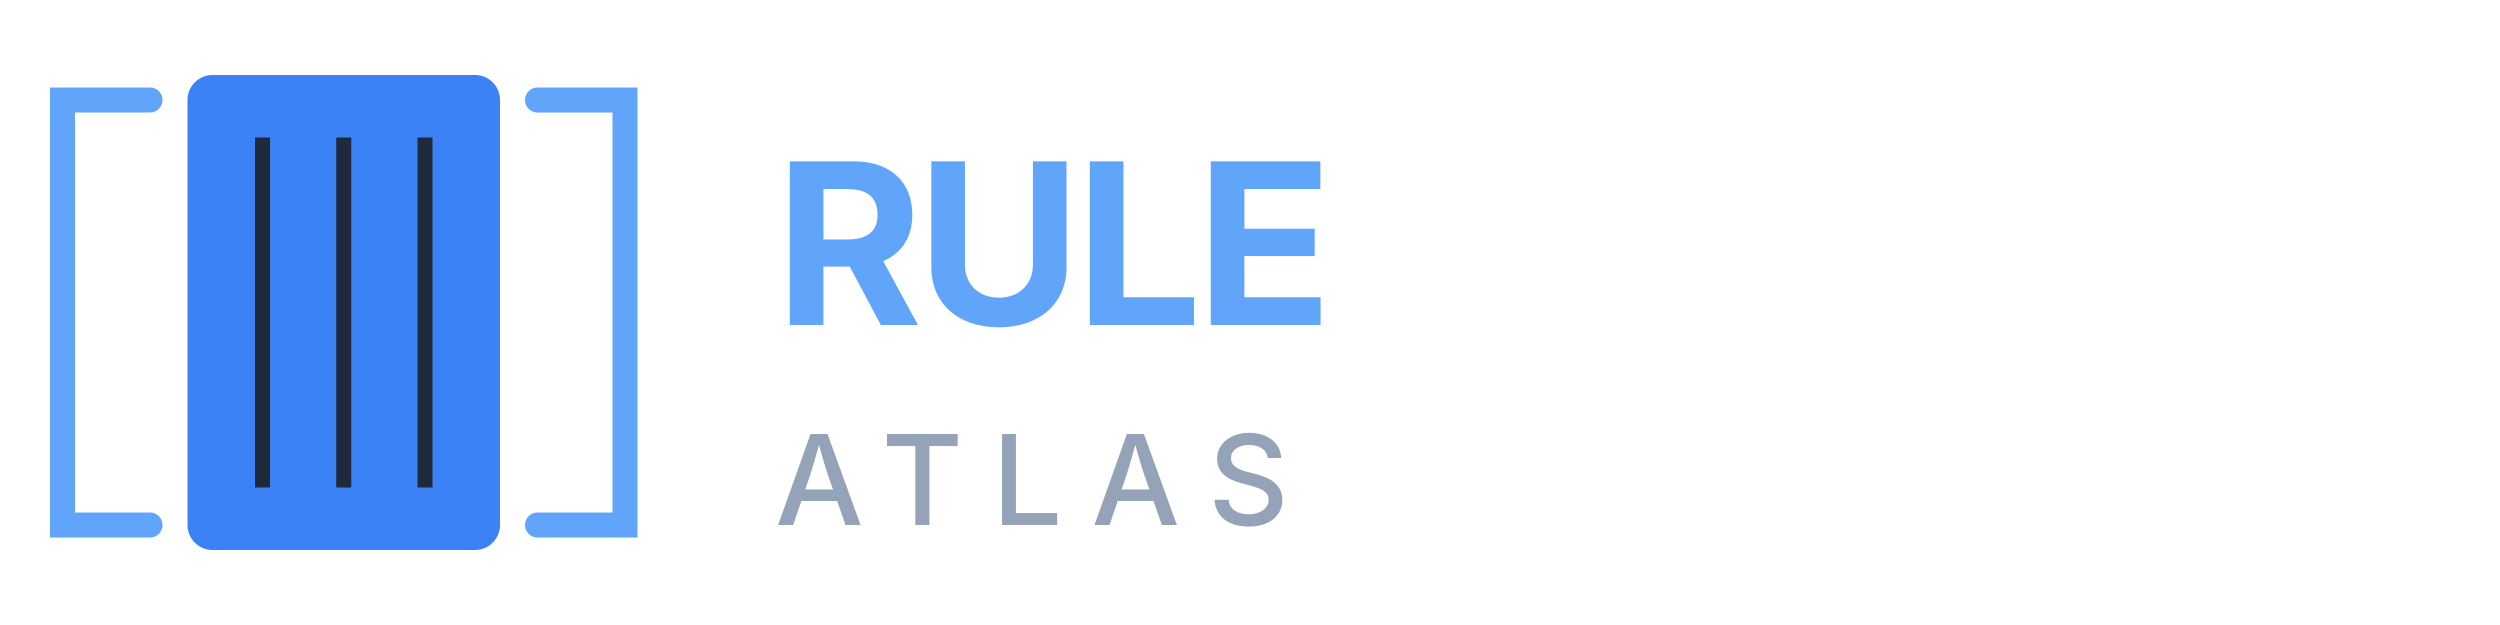
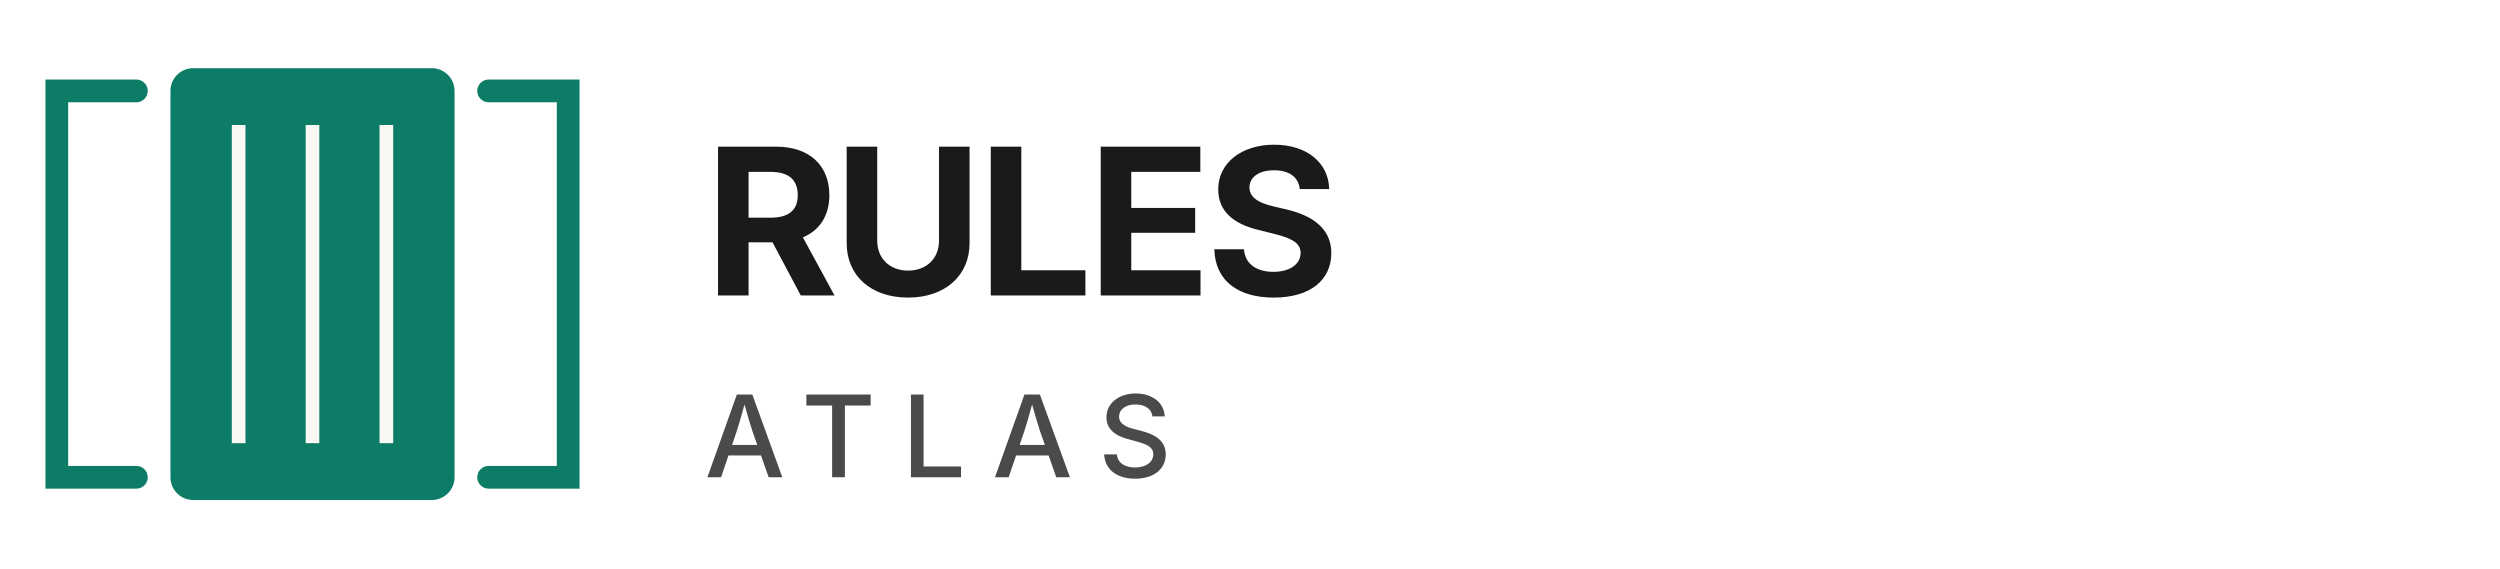
- <svg xmlns="http://www.w3.org/2000/svg" viewBox="0 0 200 50">
-   <g fill="none" stroke="#60a5fa" stroke-width="2">
+ <svg xmlns="http://www.w3.org/2000/svg" viewBox="0 0 220 50">
+   <g fill="none" stroke="#0d7c66" stroke-width="2">
    <path d="M12 8 L5 8 L5 42 L12 42" stroke-linecap="round" />
    <path d="M43 8 L50 8 L50 42 L43 42" stroke-linecap="round" />
  </g>
-   <rect x="15" y="6" width="25" height="38" rx="2" fill="#3b82f6" />
-   <line x1="21" y1="11" x2="21" y2="39" stroke="#1e293b" stroke-width="1.2" />
-   <line x1="27.5" y1="11" x2="27.5" y2="39" stroke="#1e293b" stroke-width="1.2" />
-   <line x1="34" y1="11" x2="34" y2="39" stroke="#1e293b" stroke-width="1.2" />
-   <text x="62" y="26" font-family="Inter, system-ui, sans-serif" font-size="18" font-weight="700" letter-spacing="-0.5" fill="#60a5fa">RULE</text>
-   <text x="62" y="42" font-family="Inter, system-ui, sans-serif" font-size="10" font-weight="500" letter-spacing="2.3" fill="#94a3b8">ATLAS</text>
+   <rect x="15" y="6" width="25" height="38" rx="2" fill="#0d7c66" />
+   <line x1="21" y1="11" x2="21" y2="39" stroke="#faf8f5" stroke-width="1.2" />
+   <line x1="27.5" y1="11" x2="27.5" y2="39" stroke="#faf8f5" stroke-width="1.2" />
+   <line x1="34" y1="11" x2="34" y2="39" stroke="#faf8f5" stroke-width="1.2" />
+   <text x="62" y="26" font-family="Inter, system-ui, sans-serif" font-size="18" font-weight="700" letter-spacing="-0.5" fill="#1a1a1a">RULES</text>
+   <text x="62" y="42" font-family="Inter, system-ui, sans-serif" font-size="10" font-weight="500" letter-spacing="2.3" fill="#4a4a4a">ATLAS</text>
</svg>
